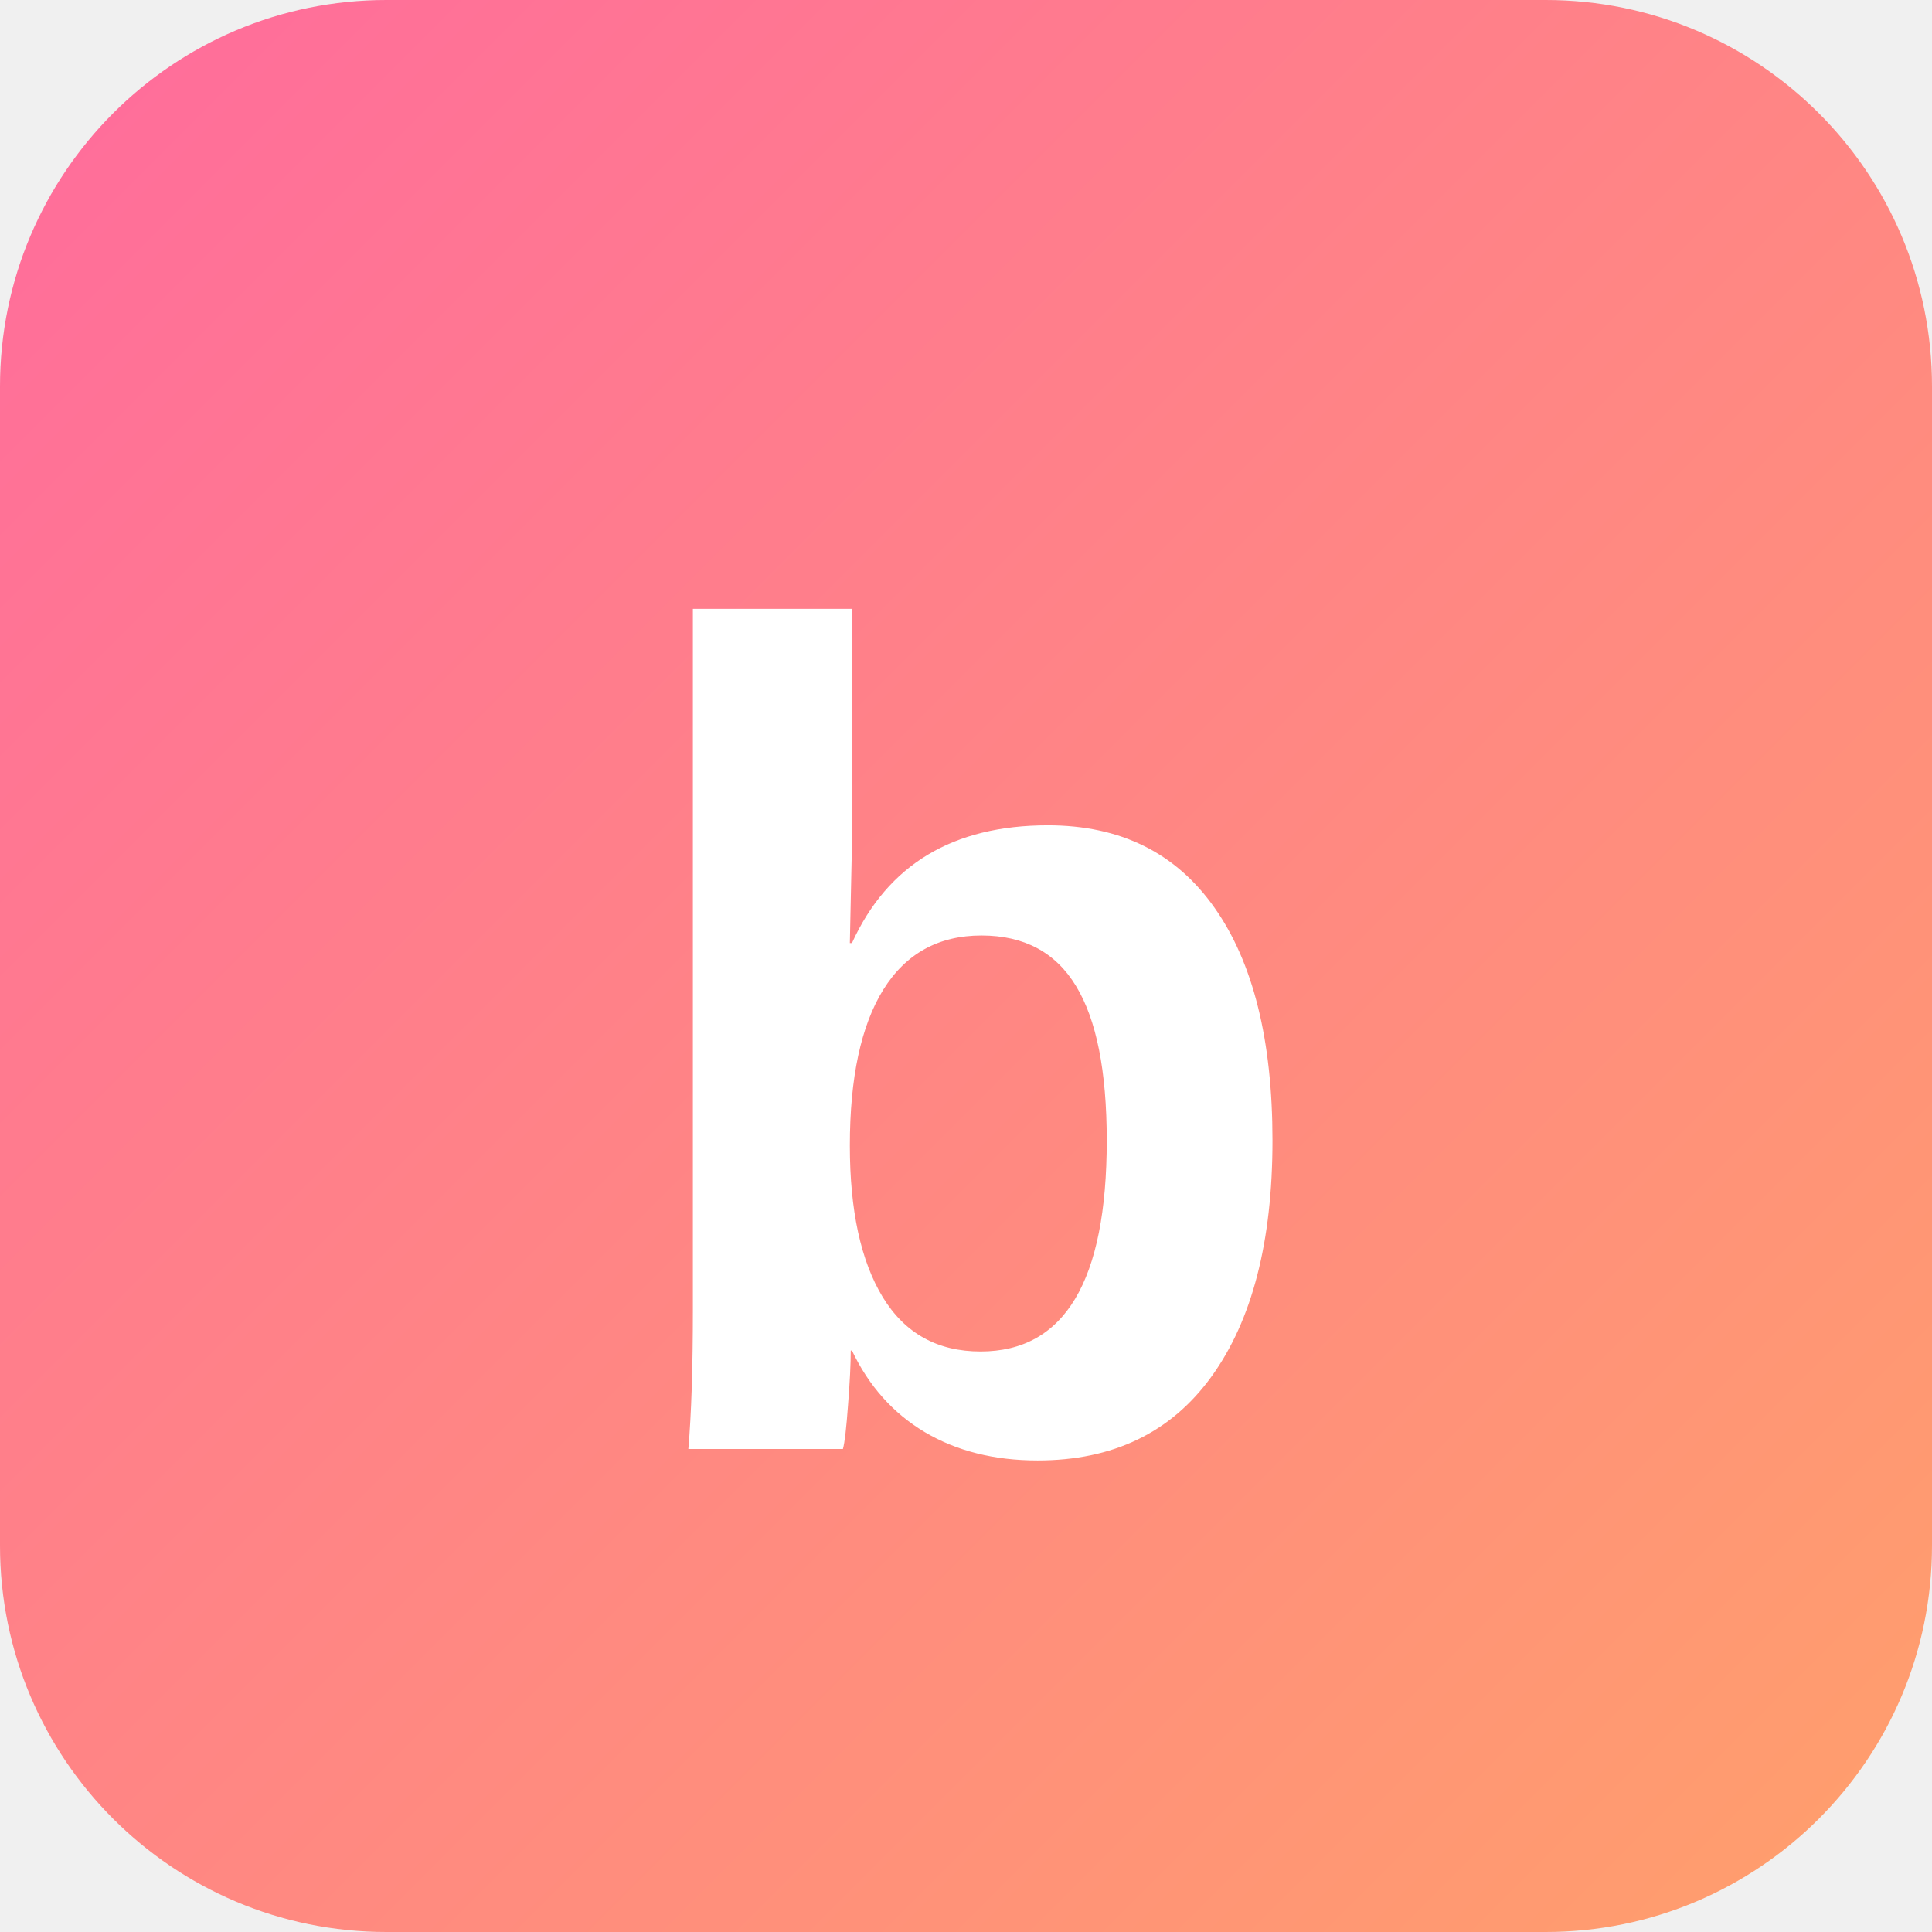
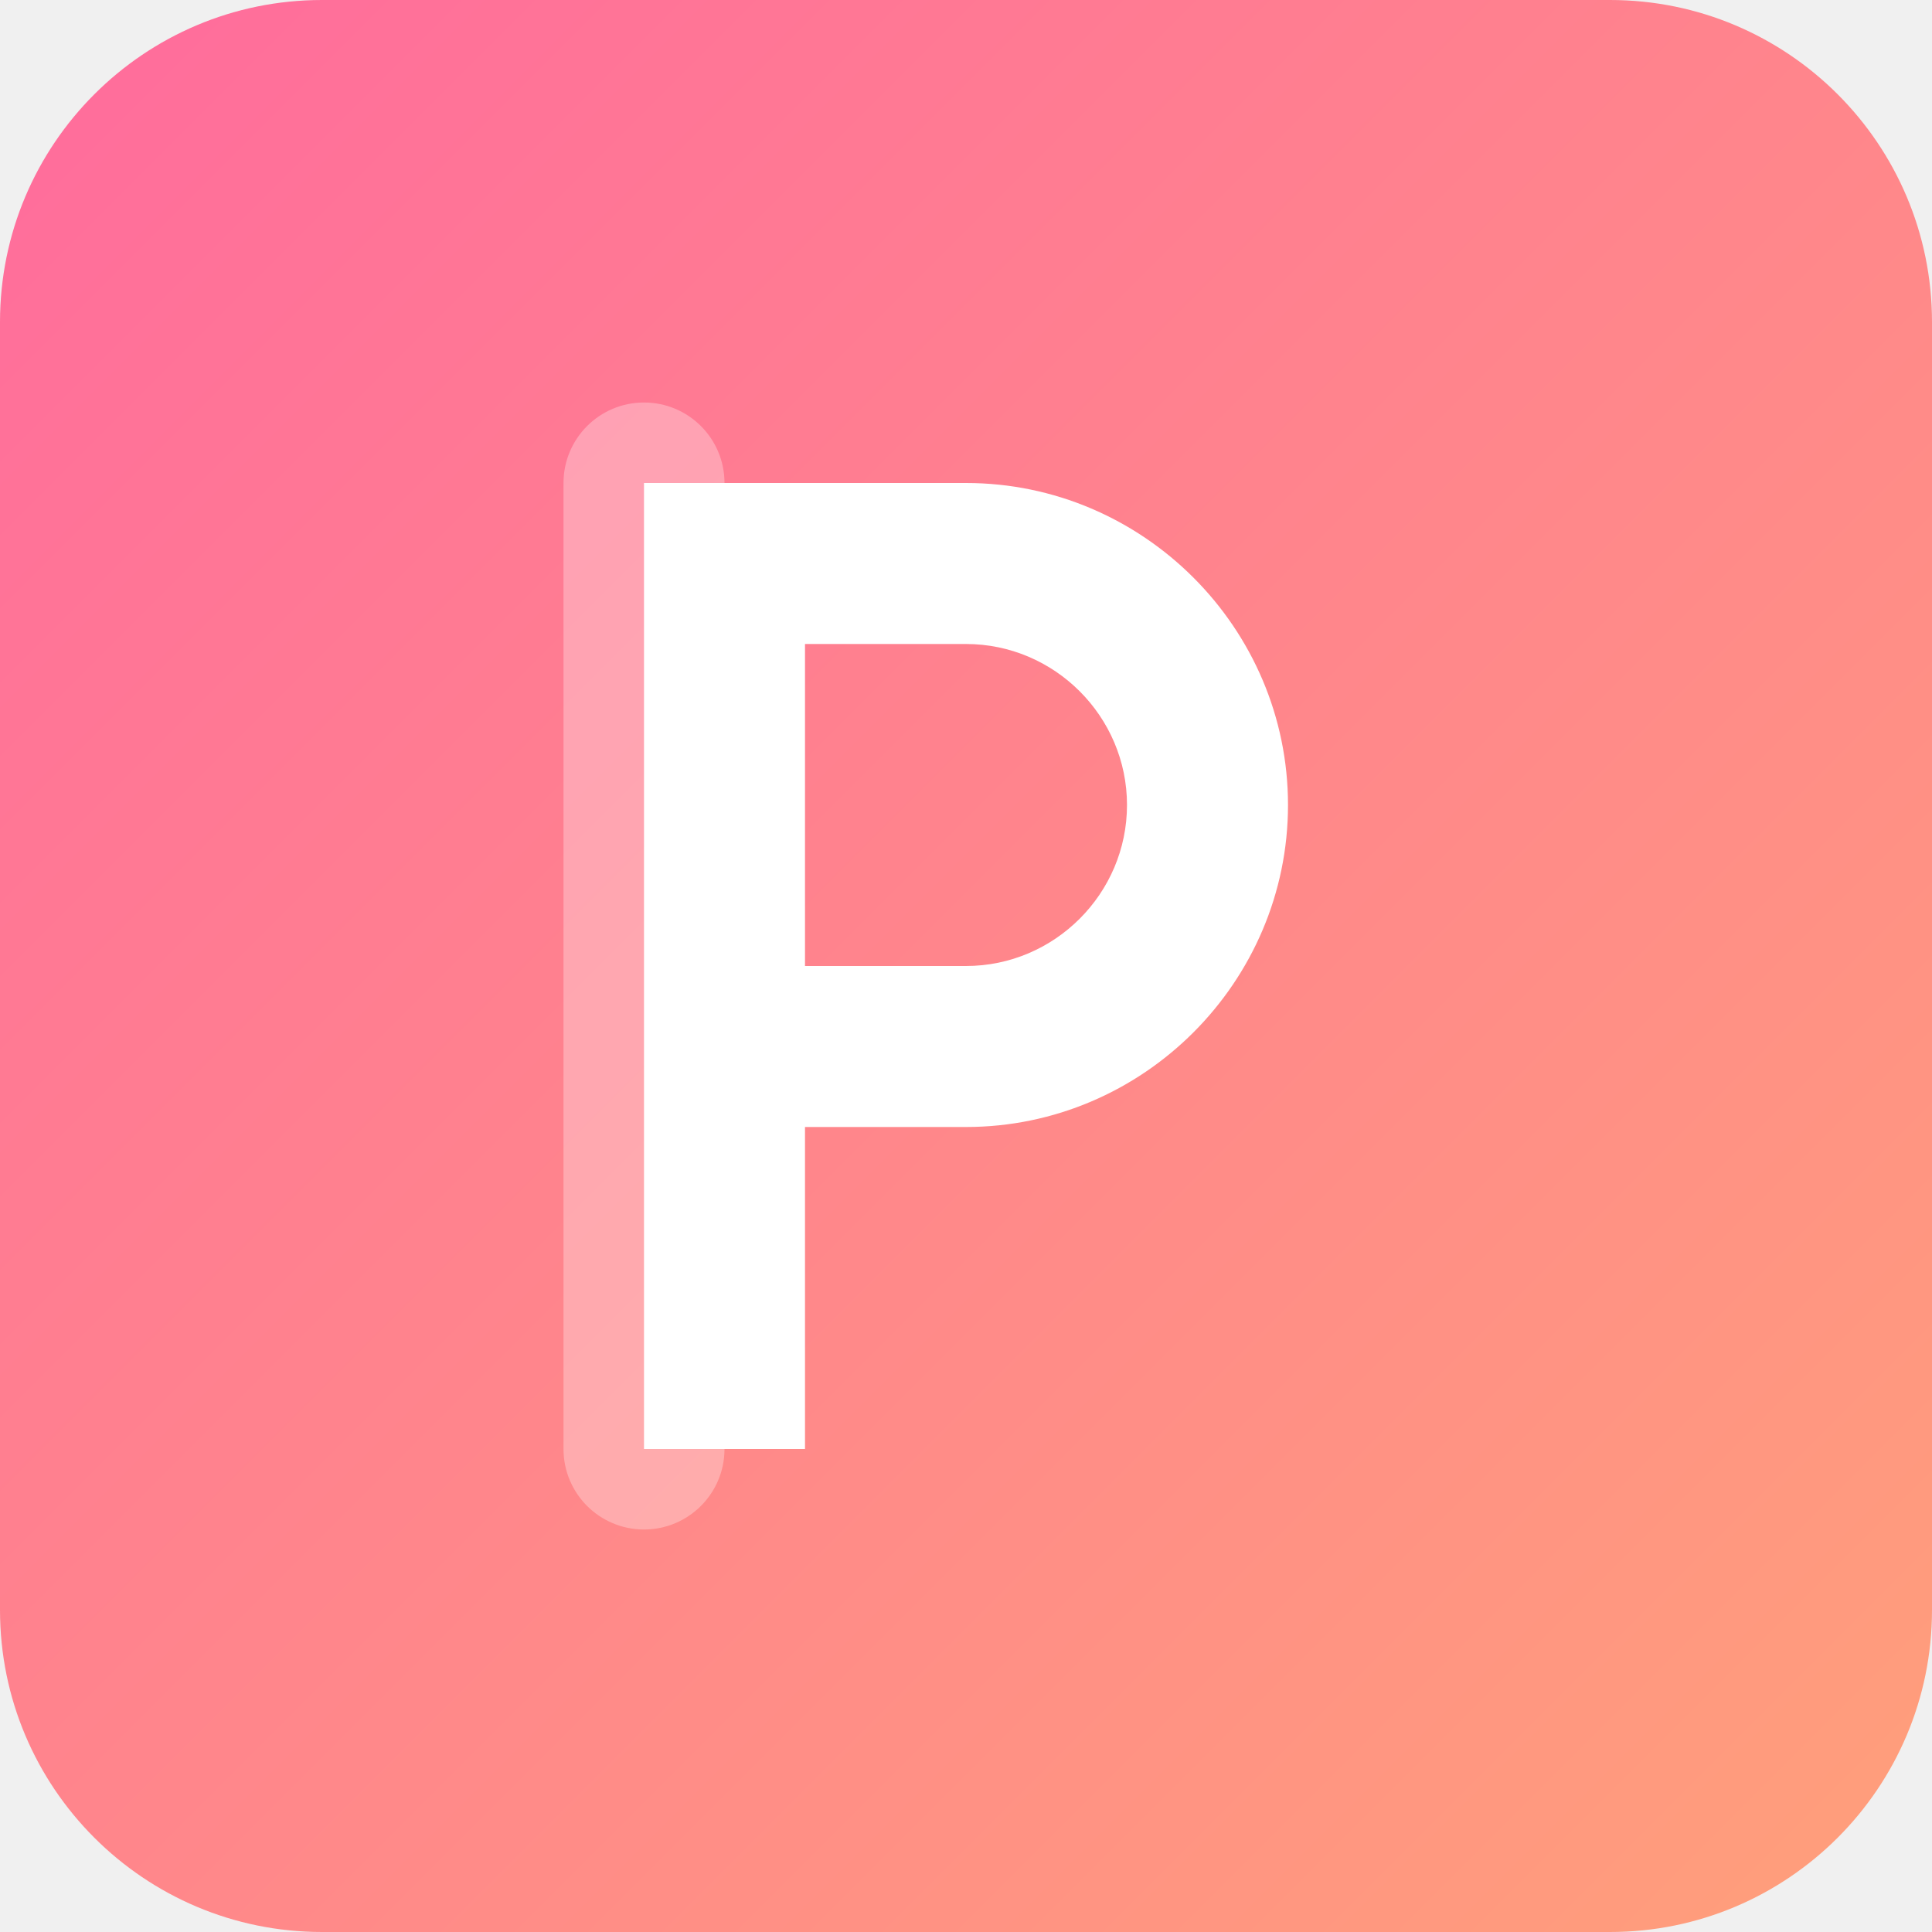
- <svg xmlns="http://www.w3.org/2000/svg" viewBox="0 0 100 100">
+ <svg xmlns="http://www.w3.org/2000/svg" width="48" height="48" viewBox="0 0 48 48" fill="none">
  <defs>
-     <linearGradient id="grad" x1="0%" y1="0%" x2="100%" y2="100%">
-       <stop offset="0%" style="stop-color:#ff6b9d;stop-opacity:1" />
-       <stop offset="100%" style="stop-color:#ffa06b;stop-opacity:1" />
+     <linearGradient id="gradient" x1="0%" y1="0%" x2="100%" y2="100%">
+       <stop offset="0%" style="stop-color:#FF6B9D;stop-opacity:1" />
+       <stop offset="100%" style="stop-color:#FFA07A;stop-opacity:1" />
    </linearGradient>
  </defs>
-   <rect width="100" height="100" rx="20" fill="url(#grad)" />
-   <text x="50" y="75" font-family="Arial, sans-serif" font-size="60" font-weight="bold" fill="white" text-anchor="middle">b</text>
+   <rect width="48" height="48" rx="8" fill="url(#gradient)" />
+   <path d="M16 12h8c4.4 0 8 3.6 8 8s-3.6 8-8 8h-4v8h-4V12zm4 4v8h4c2.2 0 4-1.8 4-4s-1.8-4-4-4h-4z" fill="white" />
+   <rect x="14" y="10" width="4" height="28" rx="2" fill="white" opacity="0.3" />
</svg>
